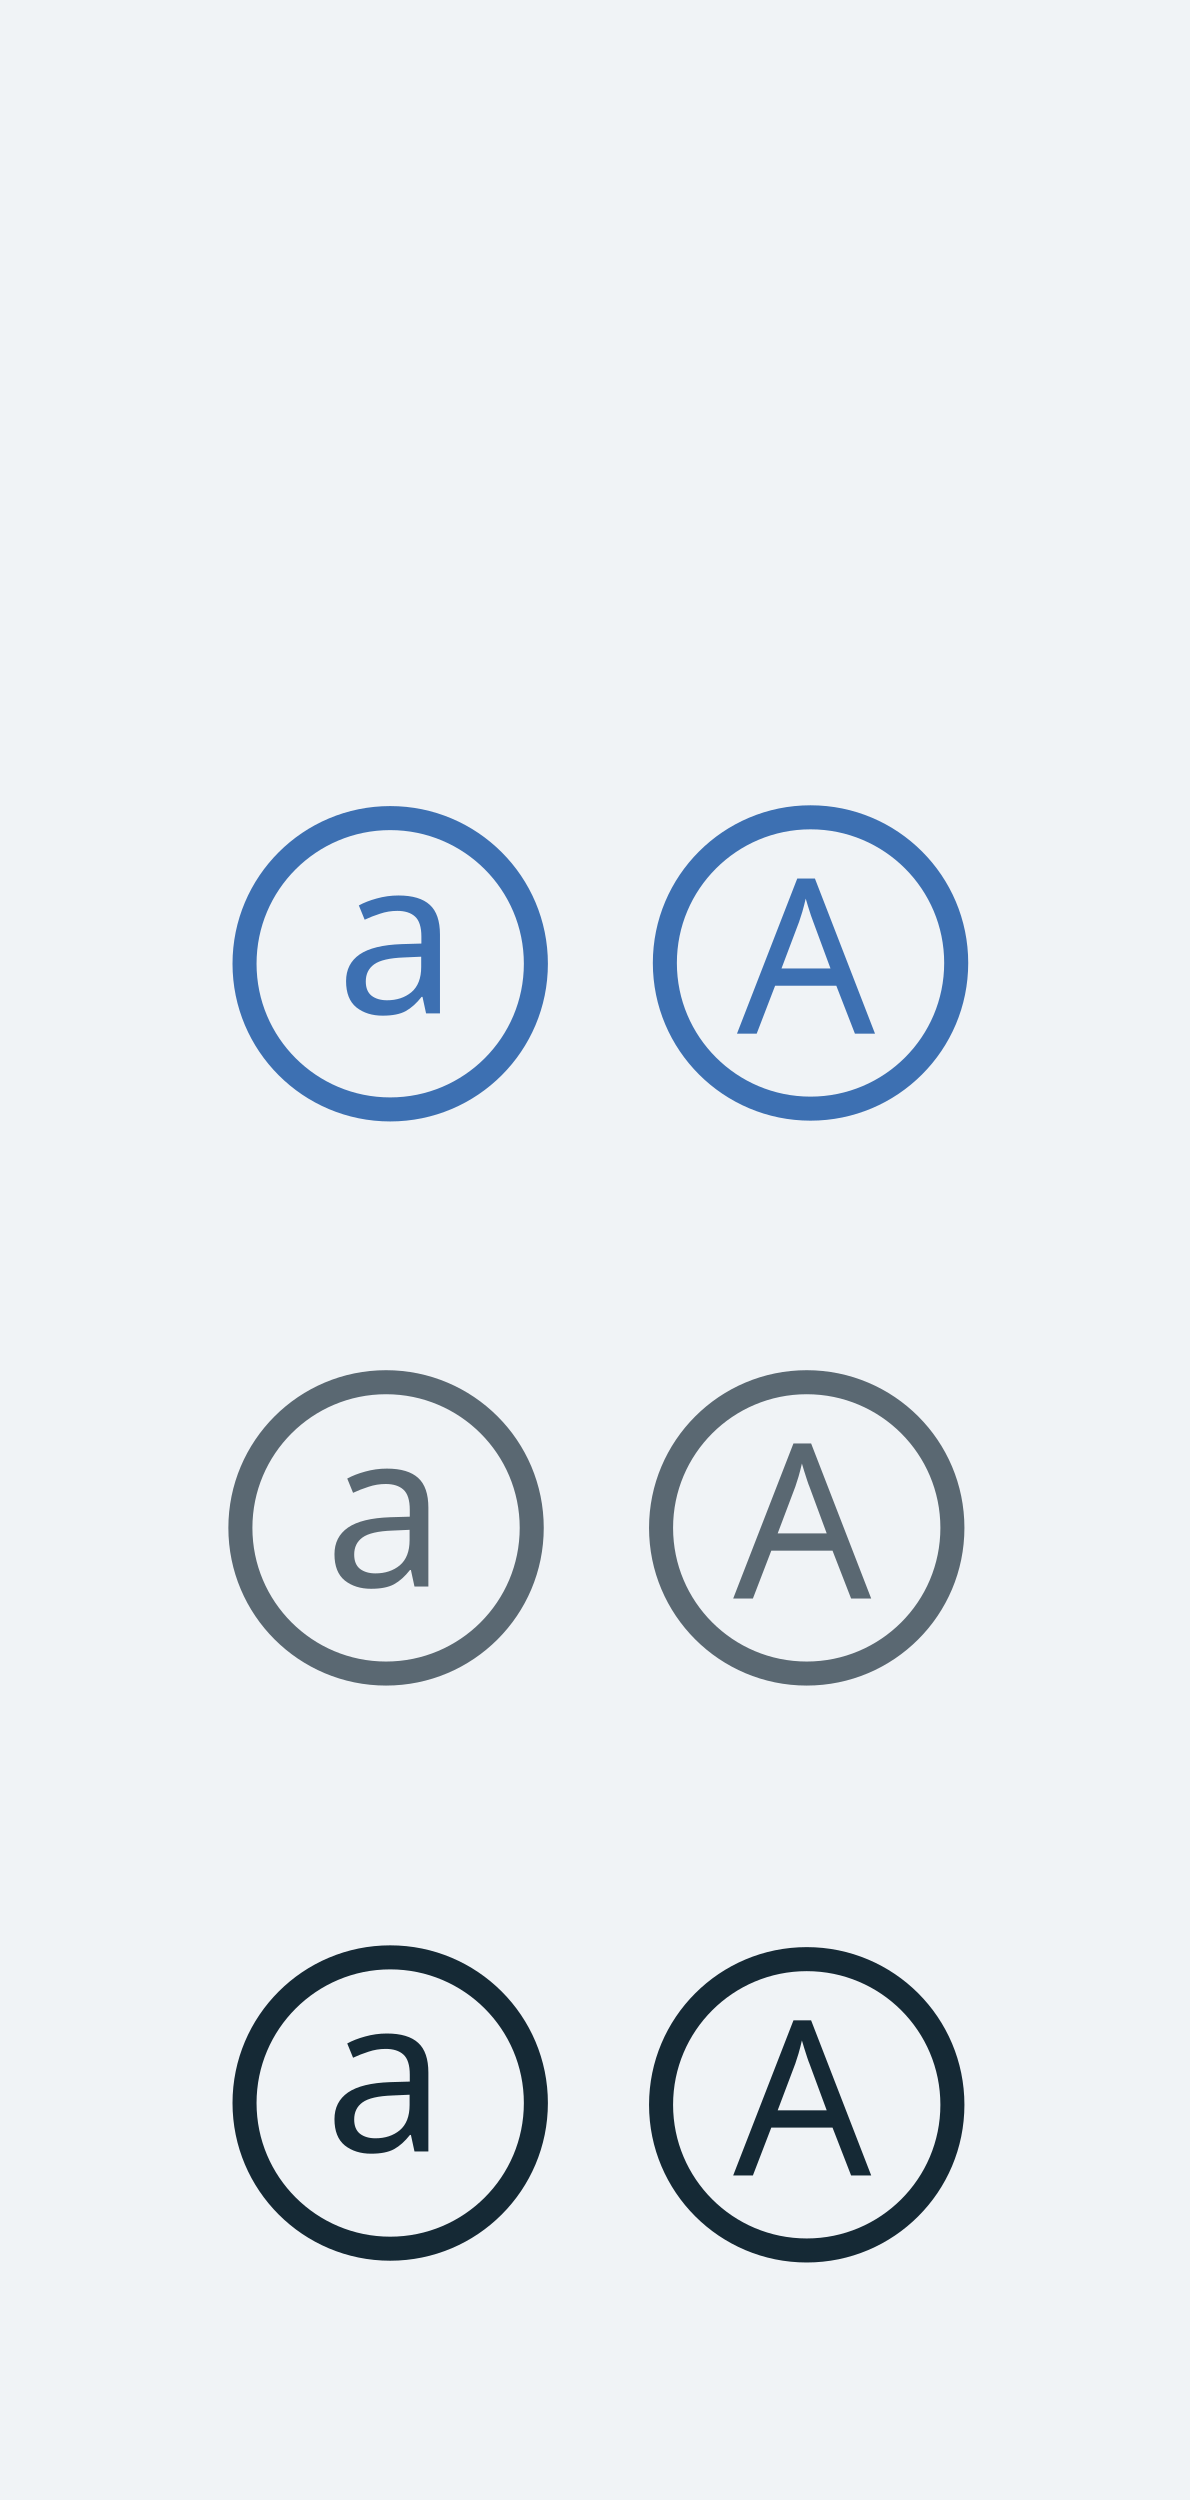
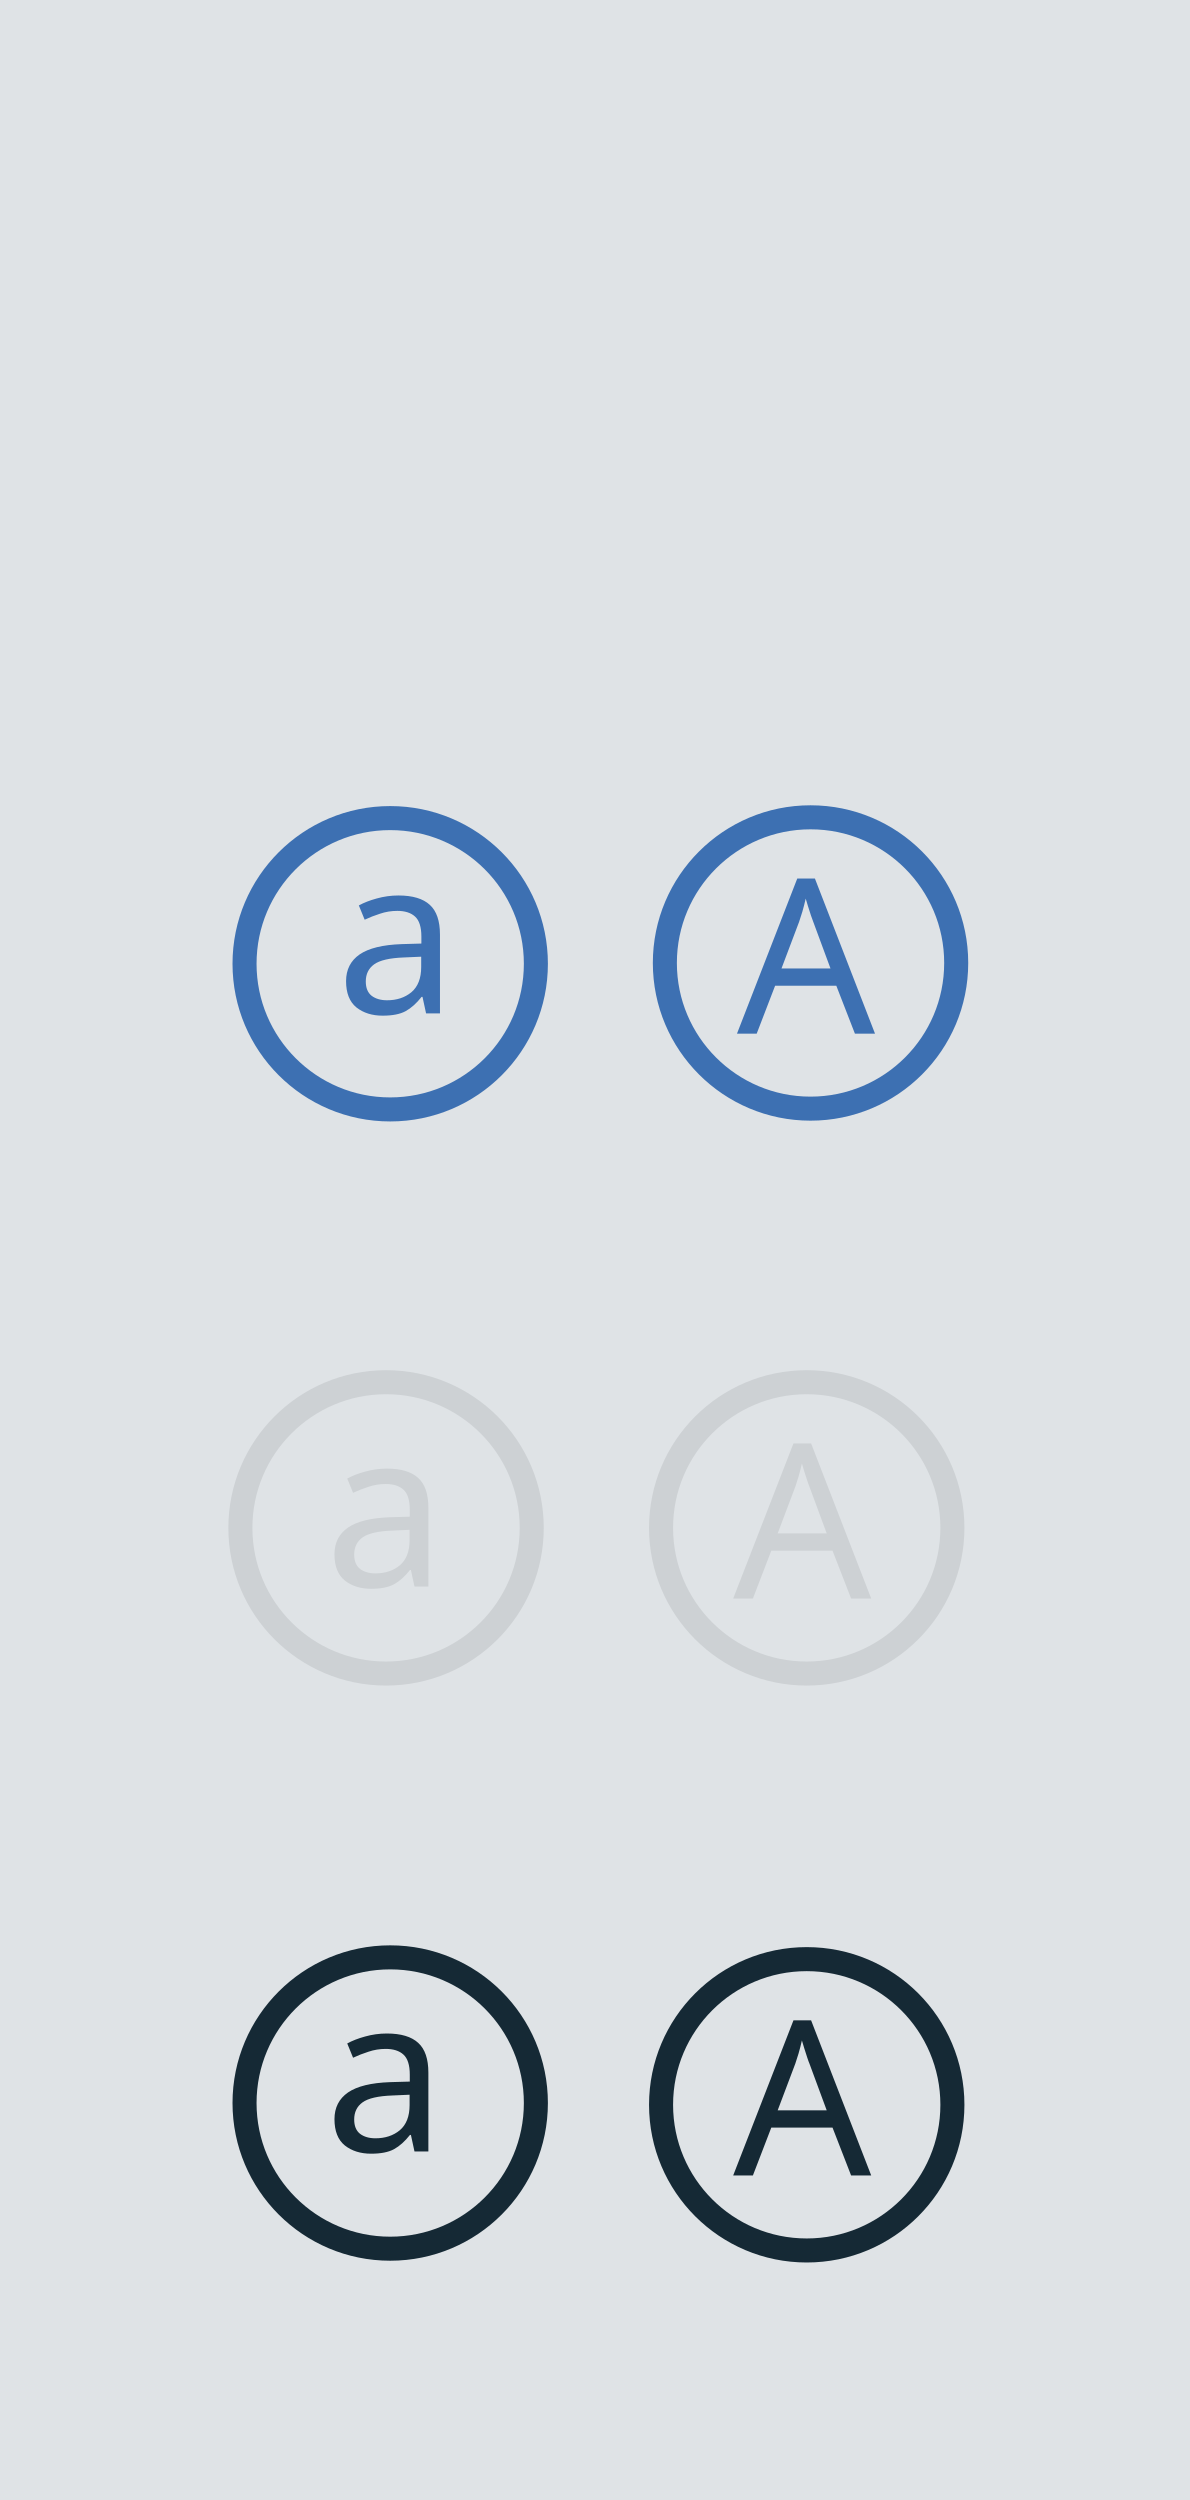
<svg xmlns="http://www.w3.org/2000/svg" width="99px" height="208px" viewBox="0 0 99 208" version="1.1">
  <defs />
  <g id="V7---Feb-2017" stroke="none" stroke-width="1" fill="none" fill-rule="evenodd">
    <g id="color_Light-UI-Copy-28" transform="translate(-848, -3375)">
      <g id="Nav" />
      <g id="Color-contrast" transform="translate(401, 3042)">
        <g id="Table" transform="translate(0, 271)">
          <g id="Group-9" transform="translate(447, 62)">
-             <rect id="Rectangle-96-Copy" fill="#F0F3F6" x="0" y="0" width="100" height="208" />
+             <rect id="Rectangle-96-Copy" fill="#dfe3e6" x="0" y="0" width="100" height="208" />
            <g id="Group-3-Copy-2" transform="translate(20, 115)">
-               <text id="a" font-family="IBMPlexSans, IBM Plex Sans" font-size="18" font-weight="normal" fill="#5A6872">
+               <text id="a" font-family="IBMPlexSans, IBM Plex Sans" font-size="18" font-weight="normal" fill="#cdd1d4">
                <tspan x="7" y="17">a</tspan>
              </text>
-               <circle id="Oval-8" stroke="#5A6872" stroke-width="2" cx="12.12" cy="12.12" r="12.12" />
-               <text id="A" font-family="IBMPlexSans-SemiBold, IBM Plex Sans" font-size="18" font-weight="500" fill="#5A6872">
+               <circle id="Oval-8" stroke="#cdd1d4" stroke-width="2" cx="12.12" cy="12.12" r="12.12" />
+               <text id="A" font-family="IBMPlexSans-SemiBold, IBM Plex Sans" font-size="18" font-weight="500" fill="#cdd1d4">
                <tspan x="41" y="18">A</tspan>
              </text>
-               <circle id="Oval-8" stroke="#5A6872" stroke-width="2" cx="47.12" cy="12.12" r="12.12" />
+               <circle id="Oval-8" stroke="#cdd1d4" stroke-width="2" cx="47.12" cy="12.12" r="12.12" />
            </g>
            <g id="Group-13-Copy-2" transform="translate(20, 161)">
              <text id="a" font-family="IBMPlexSans, IBM Plex Sans" font-size="18" font-weight="normal" fill="#152935">
                <tspan x="7" y="18">a</tspan>
              </text>
              <circle id="Oval-8" stroke="#152935" stroke-width="2" cx="12.465" cy="13.972" r="12.12" />
              <text id="A" font-family="IBMPlexSans-SemiBold, IBM Plex Sans" font-size="18" font-weight="500" fill="#152935">
                <tspan x="41" y="20">A</tspan>
              </text>
              <circle id="Oval-8" stroke="#152935" stroke-width="2" cx="47.12" cy="14.12" r="12.12" />
            </g>
            <g id="Group-12-Copy" transform="translate(20, 66)">
              <text id="a" font-family="IBMPlexSans, IBM Plex Sans" font-size="18" font-weight="normal" fill="#3D70B2">
                <tspan x="7.965" y="18.318">a</tspan>
              </text>
              <circle id="Oval-8" stroke="#3D70B2" stroke-width="2" cx="12.465" cy="14.185" r="12.12" />
              <text id="A" font-family="IBMPlexSans-SemiBold, IBM Plex Sans" font-size="18" font-weight="500" fill="#3D70B2">
                <tspan x="41.315" y="20">A</tspan>
              </text>
              <circle id="Oval-8" stroke="#3D70B2" stroke-width="2" cx="47.436" cy="14.12" r="12.12" />
            </g>
          </g>
        </g>
      </g>
    </g>
  </g>
</svg>
